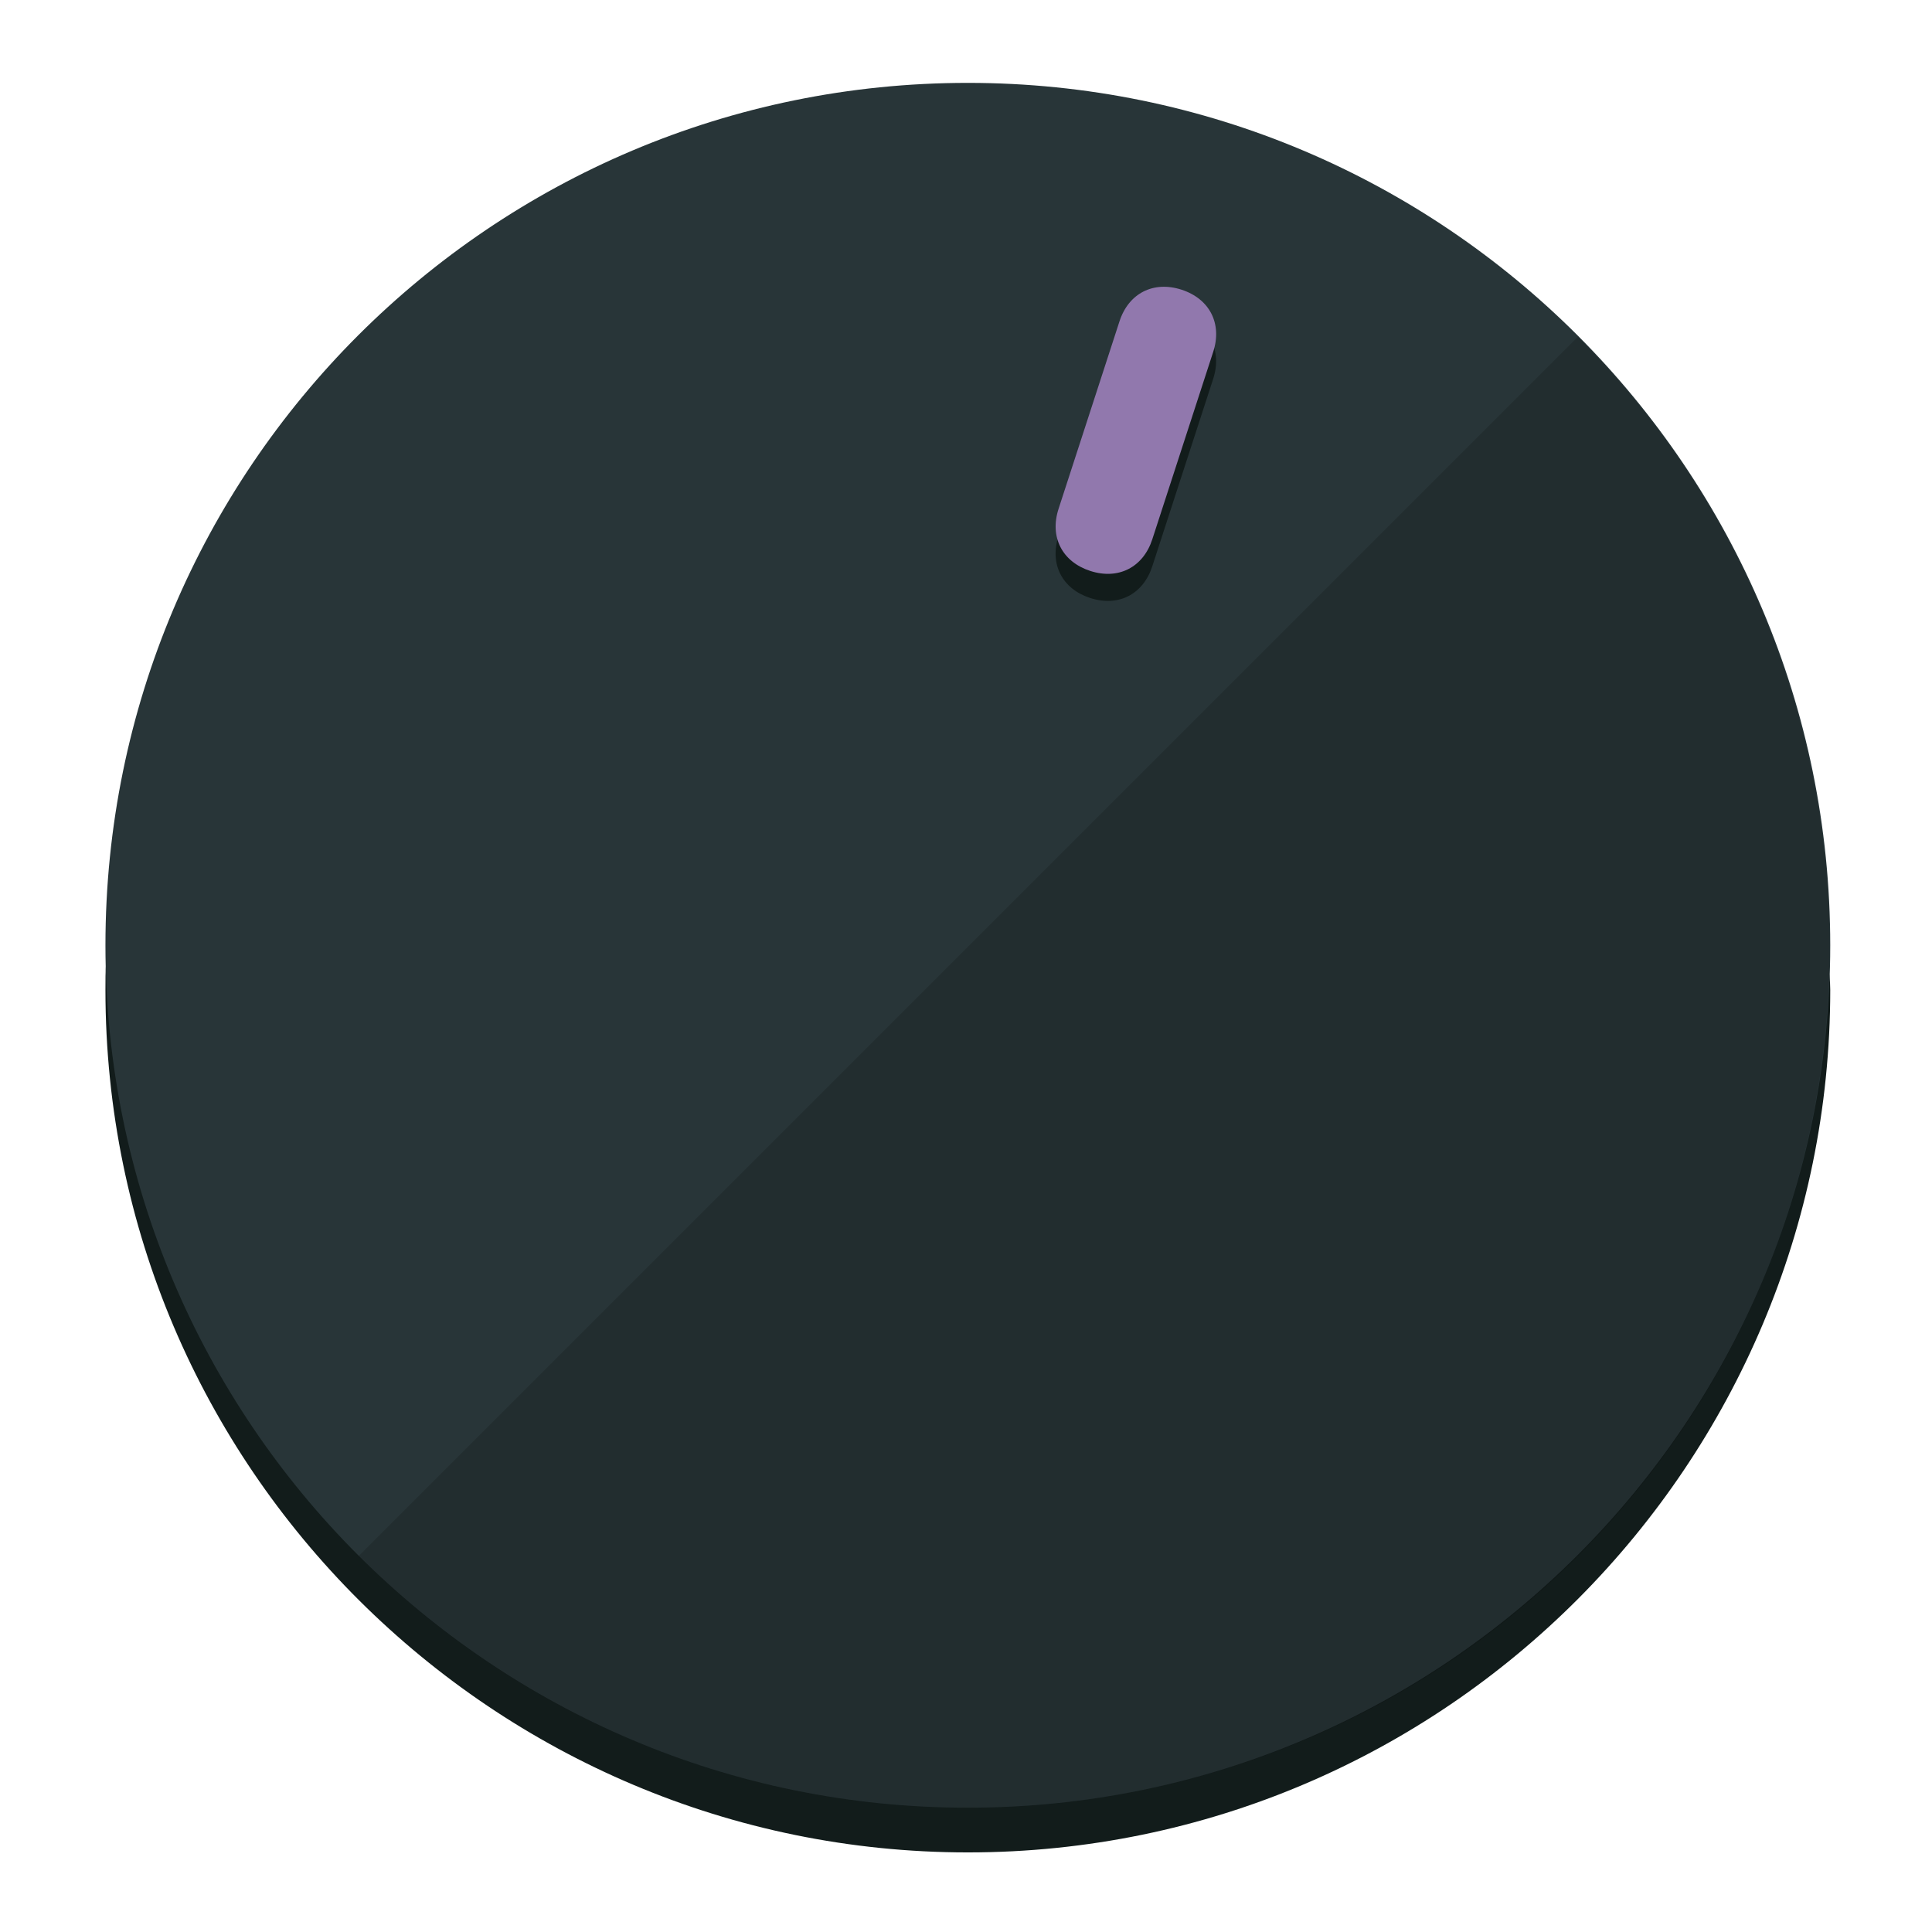
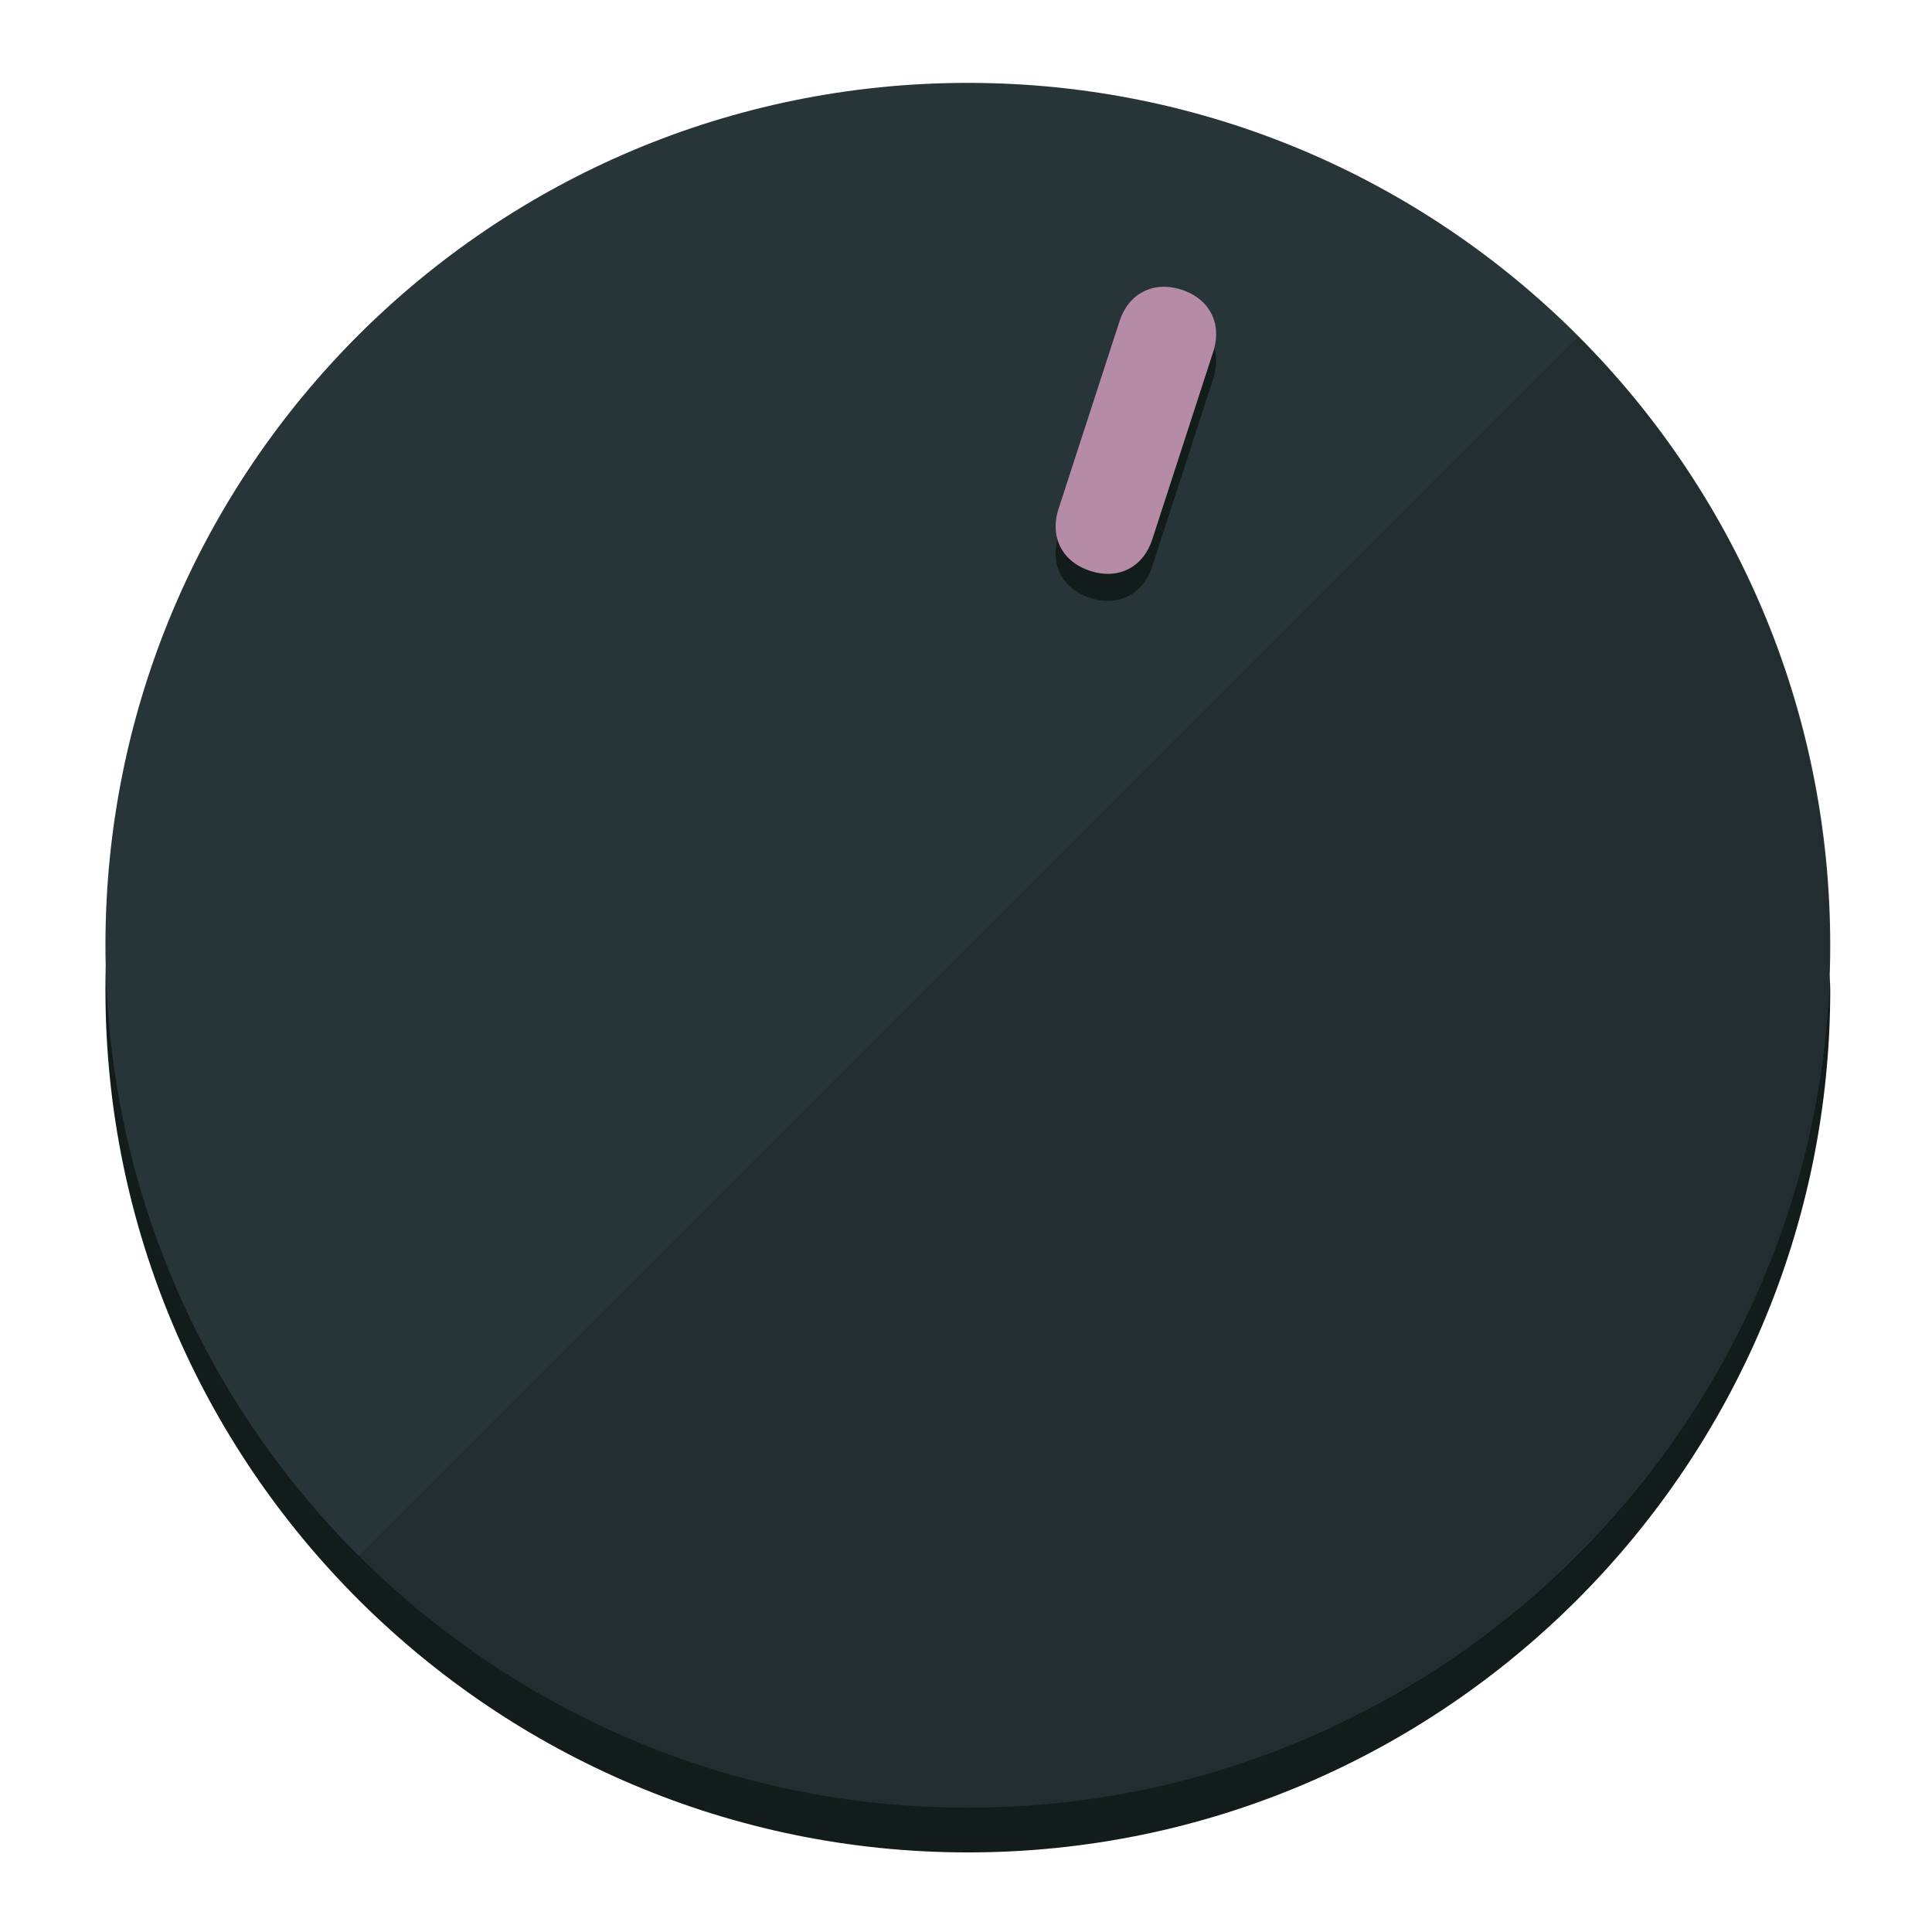
<svg xmlns="http://www.w3.org/2000/svg" height="120px" width="120px" version="1.1" id="Layer_1" viewBox="0 0 496.8 496.8" xml:space="preserve">
  <defs id="defs23" />
  <g id="g3158">
    <path style="display:inline;fill:#121c1b;fill-opacity:1;stroke-width:1.584" d="m 248.875,445.92 c 116.582,0 212.89,-91.238 220.493,-205.286 0,5.069 1.267,8.87 1.267,13.939 0,121.651 -98.842,221.76 -221.76,221.76 -121.651,0 -221.76,-98.842 -221.76,-221.76 0,-5.069 0,-8.87 1.267,-13.939 7.603,114.048 103.91,205.286 220.493,205.286 z" id="path8" />
    <circle style="display:inline;fill:#283538;fill-opacity:1;stroke-width:1.584" cx="248.875" cy="243.071" r="221.76" id="circle12" />
    <path style="display:inline;fill:#000000;fill-opacity:0.154;stroke-width:1.587" d="m 405.744,86.606 c 86.308,86.308 86.308,227.193 0,313.5 -86.308,86.308 -227.193,86.308 -313.5,0" id="path14" />
  </g>
  <g id="g3198">
    <circle style="display:none;fill:#000000;fill-opacity:0;stroke-width:1.584" cx="311.577" cy="154.88" r="221.76" id="circle12-3" transform="rotate(18)" />
    <path style="display:inline;fill:#121c1b;fill-opacity:1;stroke-width:1.584" d="m 296.298,145.631 c -2.35,7.231 -8.737,10.485 -15.968,8.136 v 0 c -7.231,-2.35 -10.485,-8.737 -8.136,-15.968 l 15.663,-48.207 c 2.35,-7.231 8.737,-10.485 15.968,-8.136 v 0 c 7.231,2.349 10.485,8.737 8.136,15.968 z" id="path3789" />
-     <path style="display:inline;fill:#9178AD;stroke-width:1.584" d="m 296.308,138.672 c -2.35,7.231 -8.737,10.485 -15.968,8.136 v 0 c -7.231,-2.349 -10.485,-8.737 -8.136,-15.968 l 15.663,-48.207 c 2.35,-7.231 8.737,-10.485 15.968,-8.136 v 0 c 7.231,2.35 10.485,8.737 8.136,15.968 z" id="path915" />
+     <path style="display:inline;fill:#B58BA5;stroke-width:1.584" d="m 296.308,138.672 c -2.35,7.231 -8.737,10.485 -15.968,8.136 v 0 c -7.231,-2.349 -10.485,-8.737 -8.136,-15.968 l 15.663,-48.207 c 2.35,-7.231 8.737,-10.485 15.968,-8.136 v 0 c 7.231,2.35 10.485,8.737 8.136,15.968 z" id="path915" />
  </g>
</svg>
